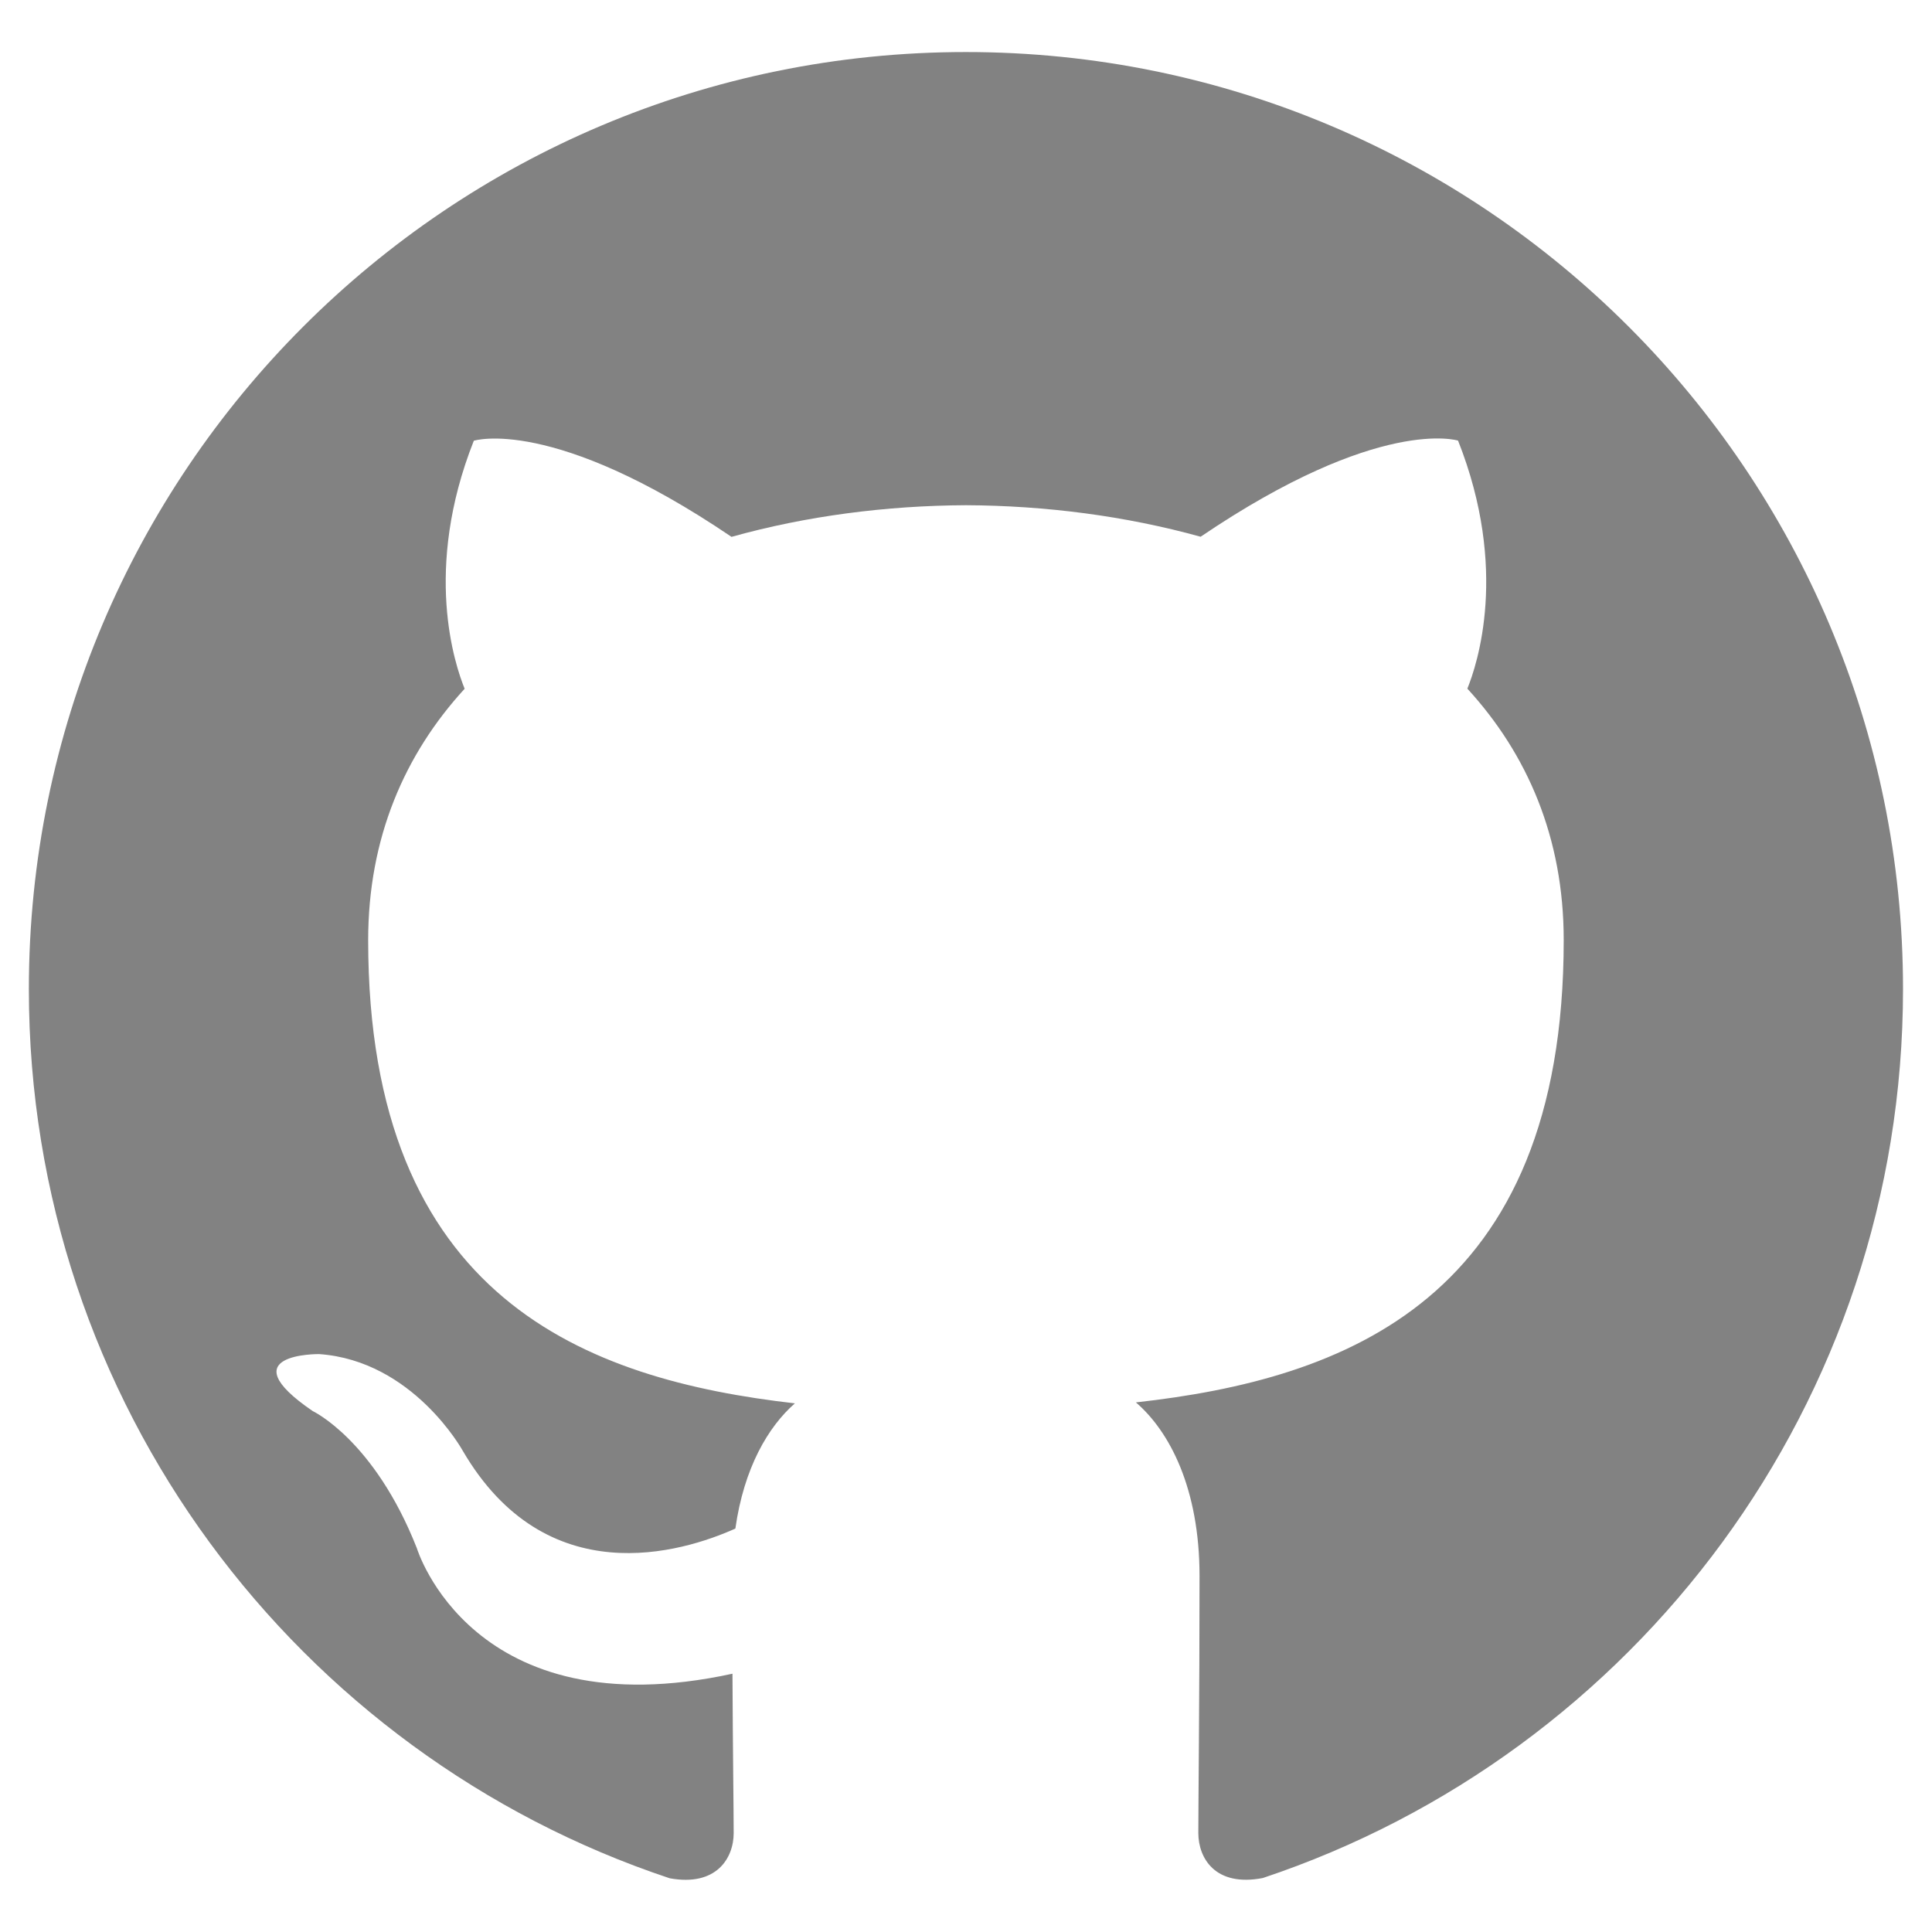
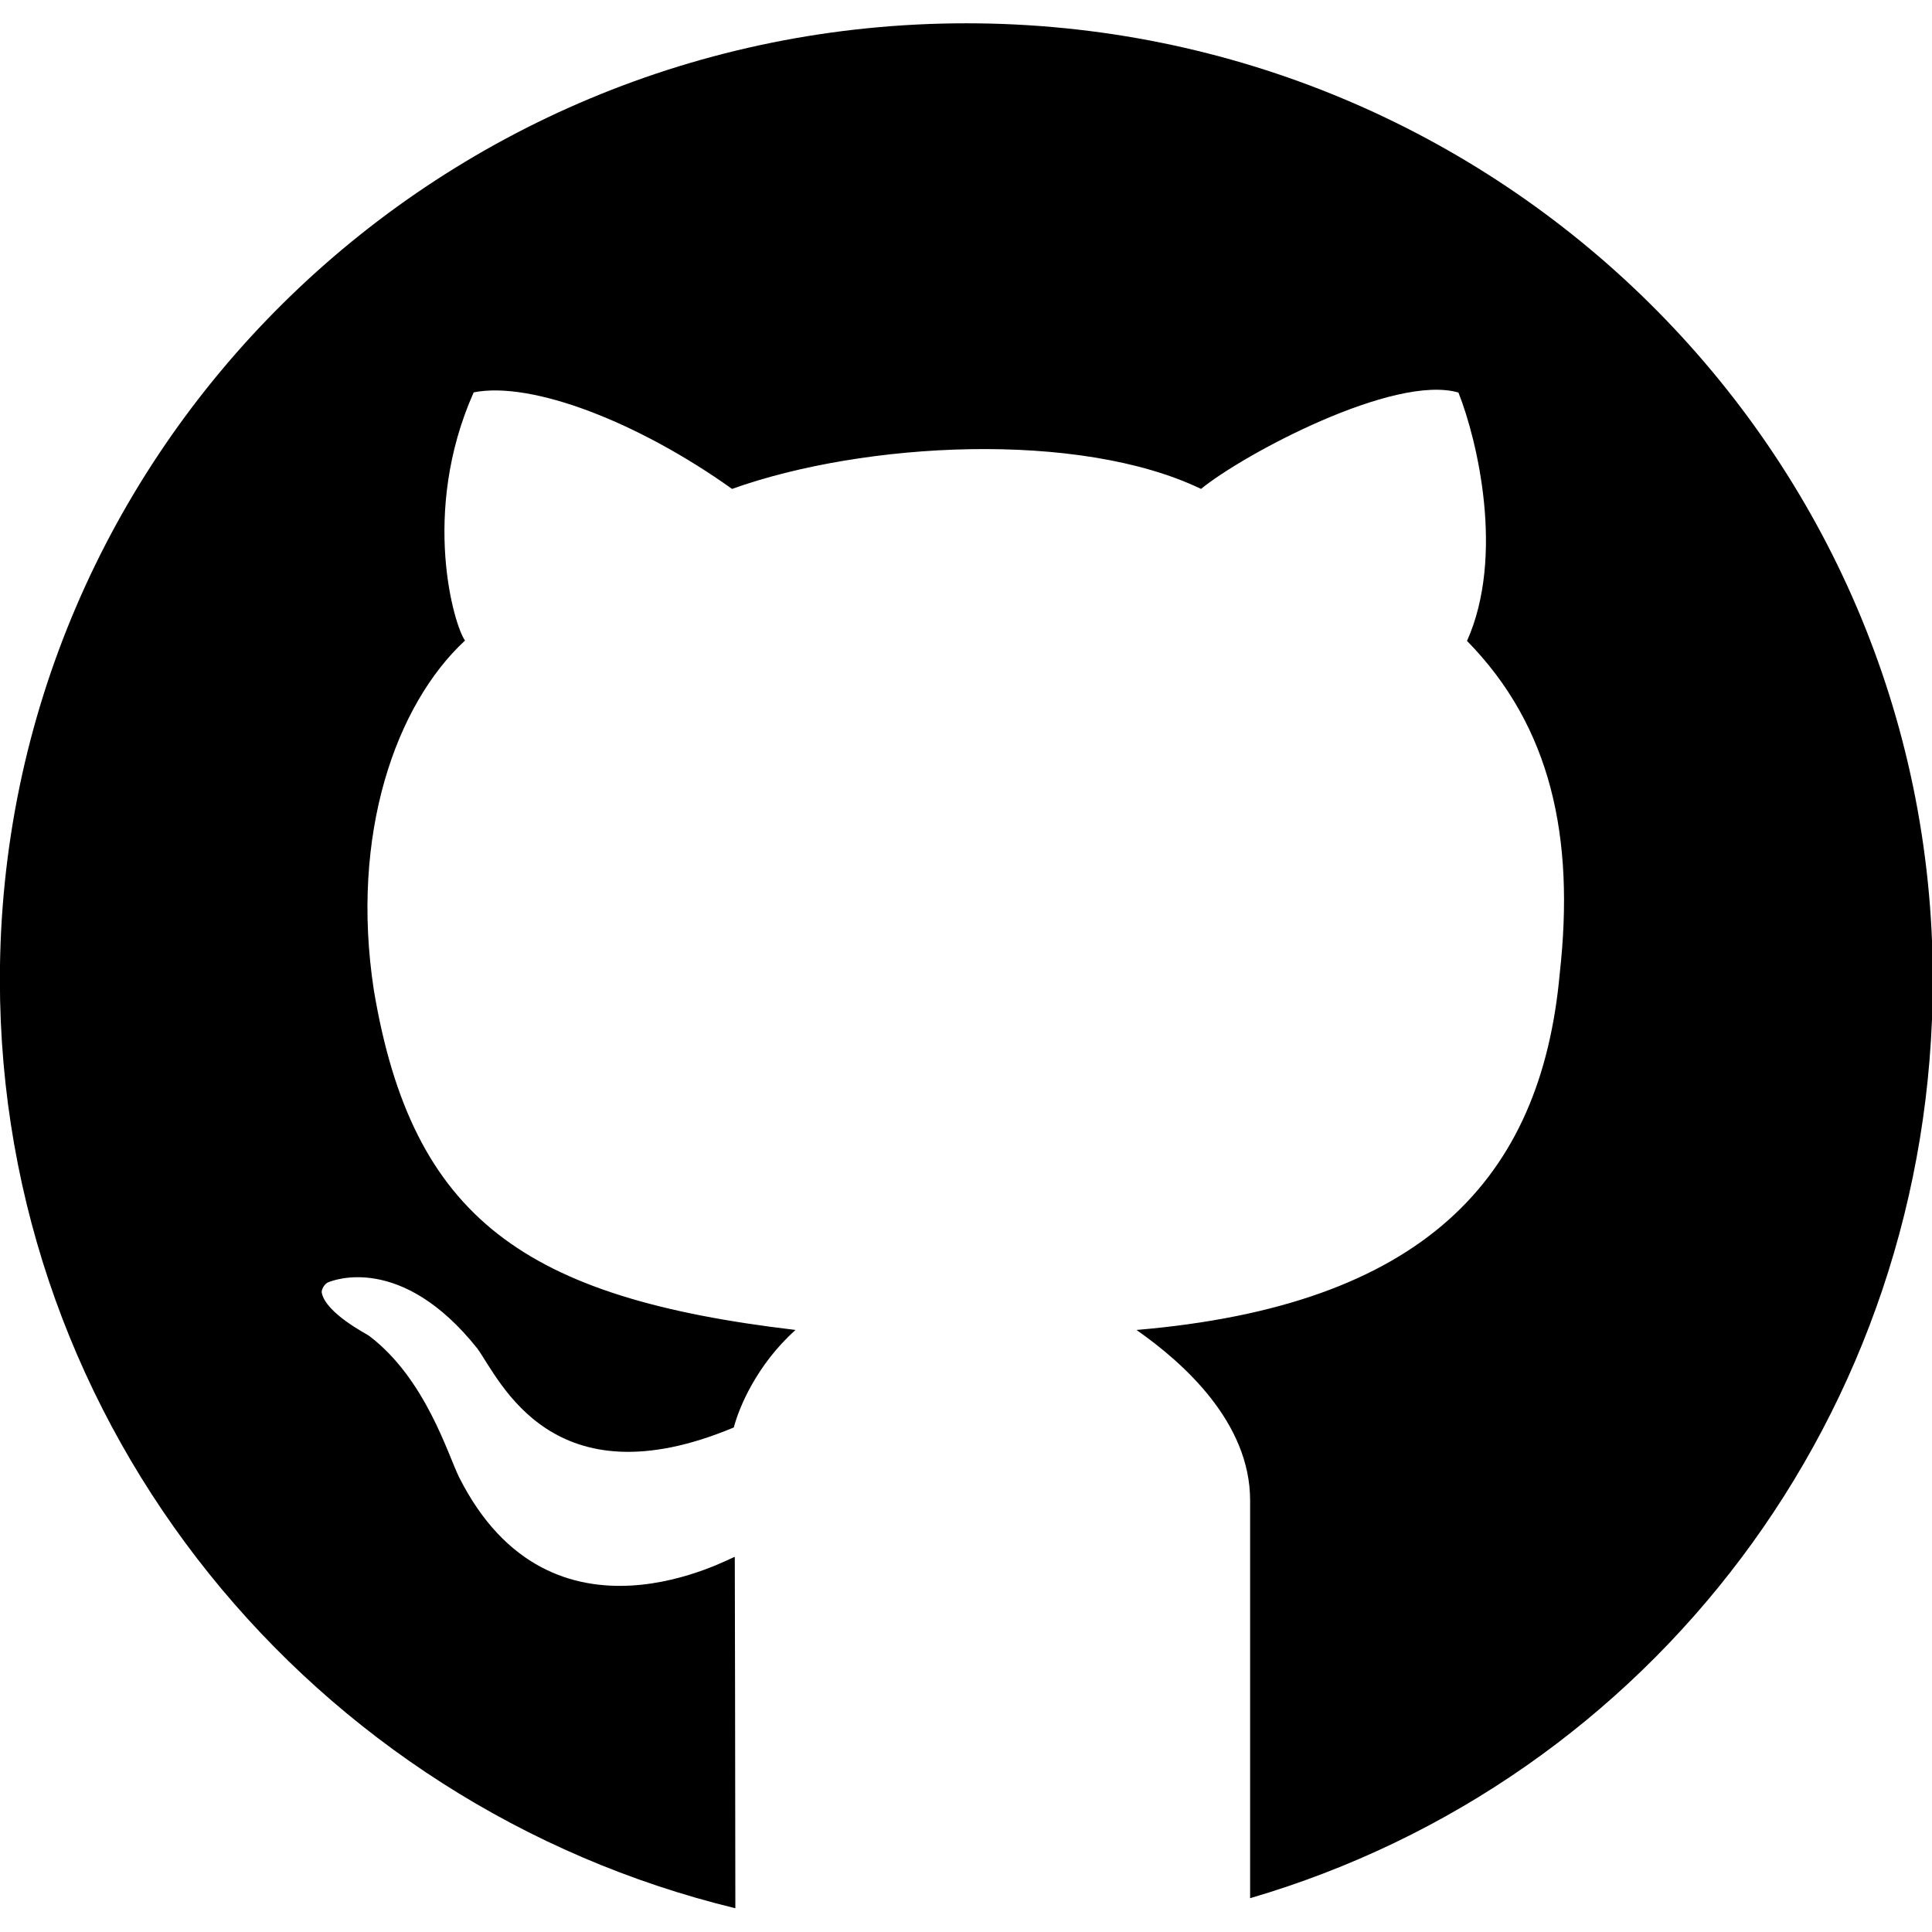
- <svg viewBox="0 0 16 16" width="16px" height="16px">
-   <path fill="#828282" d="M7.999,0.431c-4.285,0-7.76,3.474-7.76,7.761 c0,3.428,2.223,6.337,5.307,7.363c0.388,0.071,0.53-0.168,0.53-0.374c0-0.184-0.007-0.672-0.01-1.32 c-2.159,0.469-2.614-1.04-2.614-1.04c-0.353-0.896-0.862-1.135-0.862-1.135c-0.705-0.481,0.053-0.472,0.053-0.472 c0.779,0.055,1.189,0.8,1.189,0.8c0.692,1.186,1.816,0.843,2.258,0.645c0.071-0.502,0.271-0.843,0.493-1.037 C4.86,11.425,3.049,10.76,3.049,7.786c0-0.847,0.302-1.54,0.799-2.082C3.768,5.507,3.501,4.718,3.924,3.65 c0,0,0.652-0.209,2.134,0.796C6.677,4.273,7.34,4.187,8,4.184c0.659,0.003,1.323,0.089,1.943,0.261 c1.482-1.004,2.132-0.796,2.132-0.796c0.423,1.068,0.157,1.857,0.077,2.054c0.497,0.542,0.798,1.235,0.798,2.082 c0,2.981-1.814,3.637-3.543,3.829c0.279,0.24,0.527,0.713,0.527,1.437c0,1.037-0.01,1.874-0.01,2.129 c0,0.208,0.14,0.449,0.534,0.373c3.081-1.028,5.302-3.935,5.302-7.362C15.76,3.906,12.285,0.431,7.999,0.431z" />
+ <svg xmlns="http://www.w3.org/2000/svg" preserveAspectRatio="xMidYMid" width="30" height="30" viewBox="0 0 34 33.19">
+   <defs>
+     <style>
+       .cls-1 {
+         fill: #000;
+         fill-rule: evenodd;
+       }
+     </style>
+   </defs>
+   <path d="M17.006,0.005 C7.613,0.005 -0.002,7.540 -0.002,16.835 C-0.002,24.743 5.512,31.374 12.941,33.177 C12.939,31.096 12.933,27.138 12.931,26.994 C12.900,26.975 9.707,28.826 8.078,25.589 C7.881,25.189 7.486,23.853 6.496,23.104 C6.460,23.074 5.729,22.705 5.662,22.342 C5.654,22.291 5.709,22.185 5.781,22.159 C5.856,22.131 7.059,21.642 8.401,23.327 C8.805,23.890 9.718,26.053 12.914,24.716 C12.999,24.383 13.309,23.619 14.000,23.000 C9.241,22.438 7.254,21.046 6.579,17.020 C6.158,14.275 6.968,11.993 8.184,10.867 C8.000,10.627 7.392,8.622 8.336,6.500 C9.359,6.297 11.235,7.024 12.883,8.199 C15.208,7.367 18.990,7.167 21.136,8.199 C21.878,7.592 24.529,6.173 25.666,6.503 C26.001,7.346 26.483,9.387 25.817,10.874 C27.298,12.383 27.716,14.331 27.449,16.725 C27.121,20.352 25.042,22.573 20.000,23.000 C20.840,23.587 22.000,24.634 22.000,26.000 C22.000,27.468 22.001,30.989 22.000,33.000 C29.040,30.941 34.014,24.470 34.014,16.835 C34.014,7.540 26.399,0.005 17.006,0.005 Z" class="cls-1" />
</svg>
